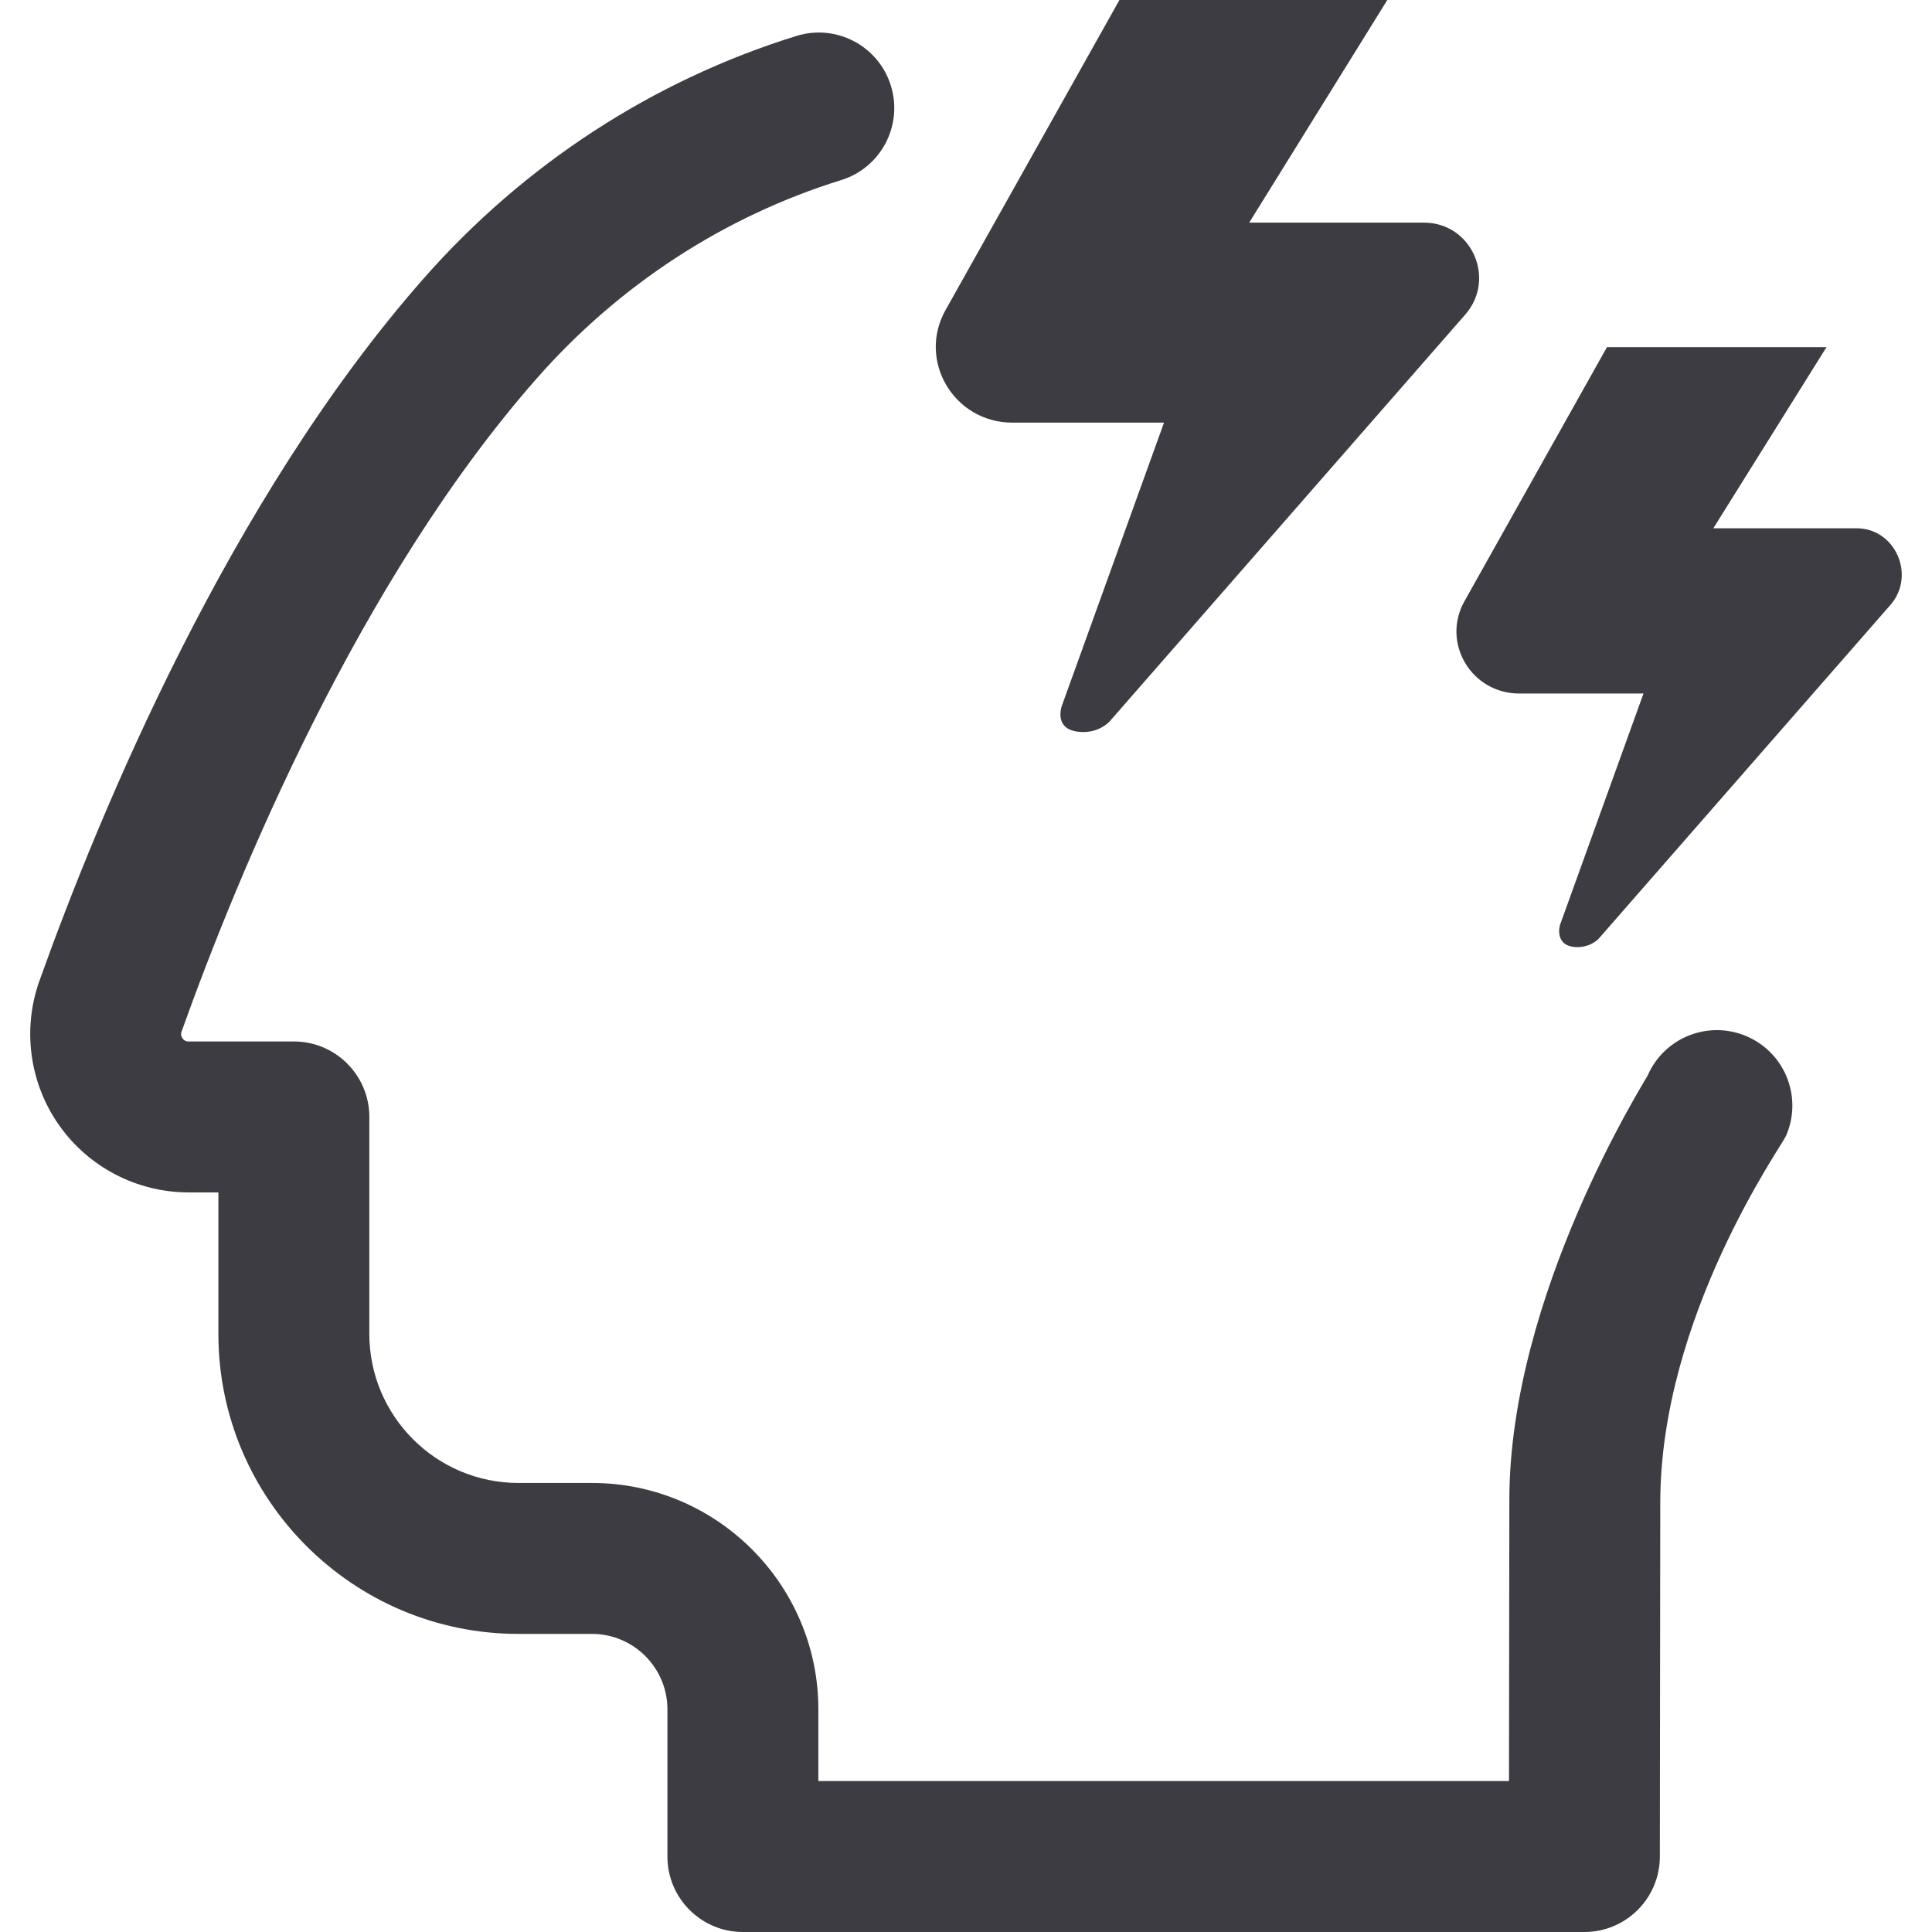
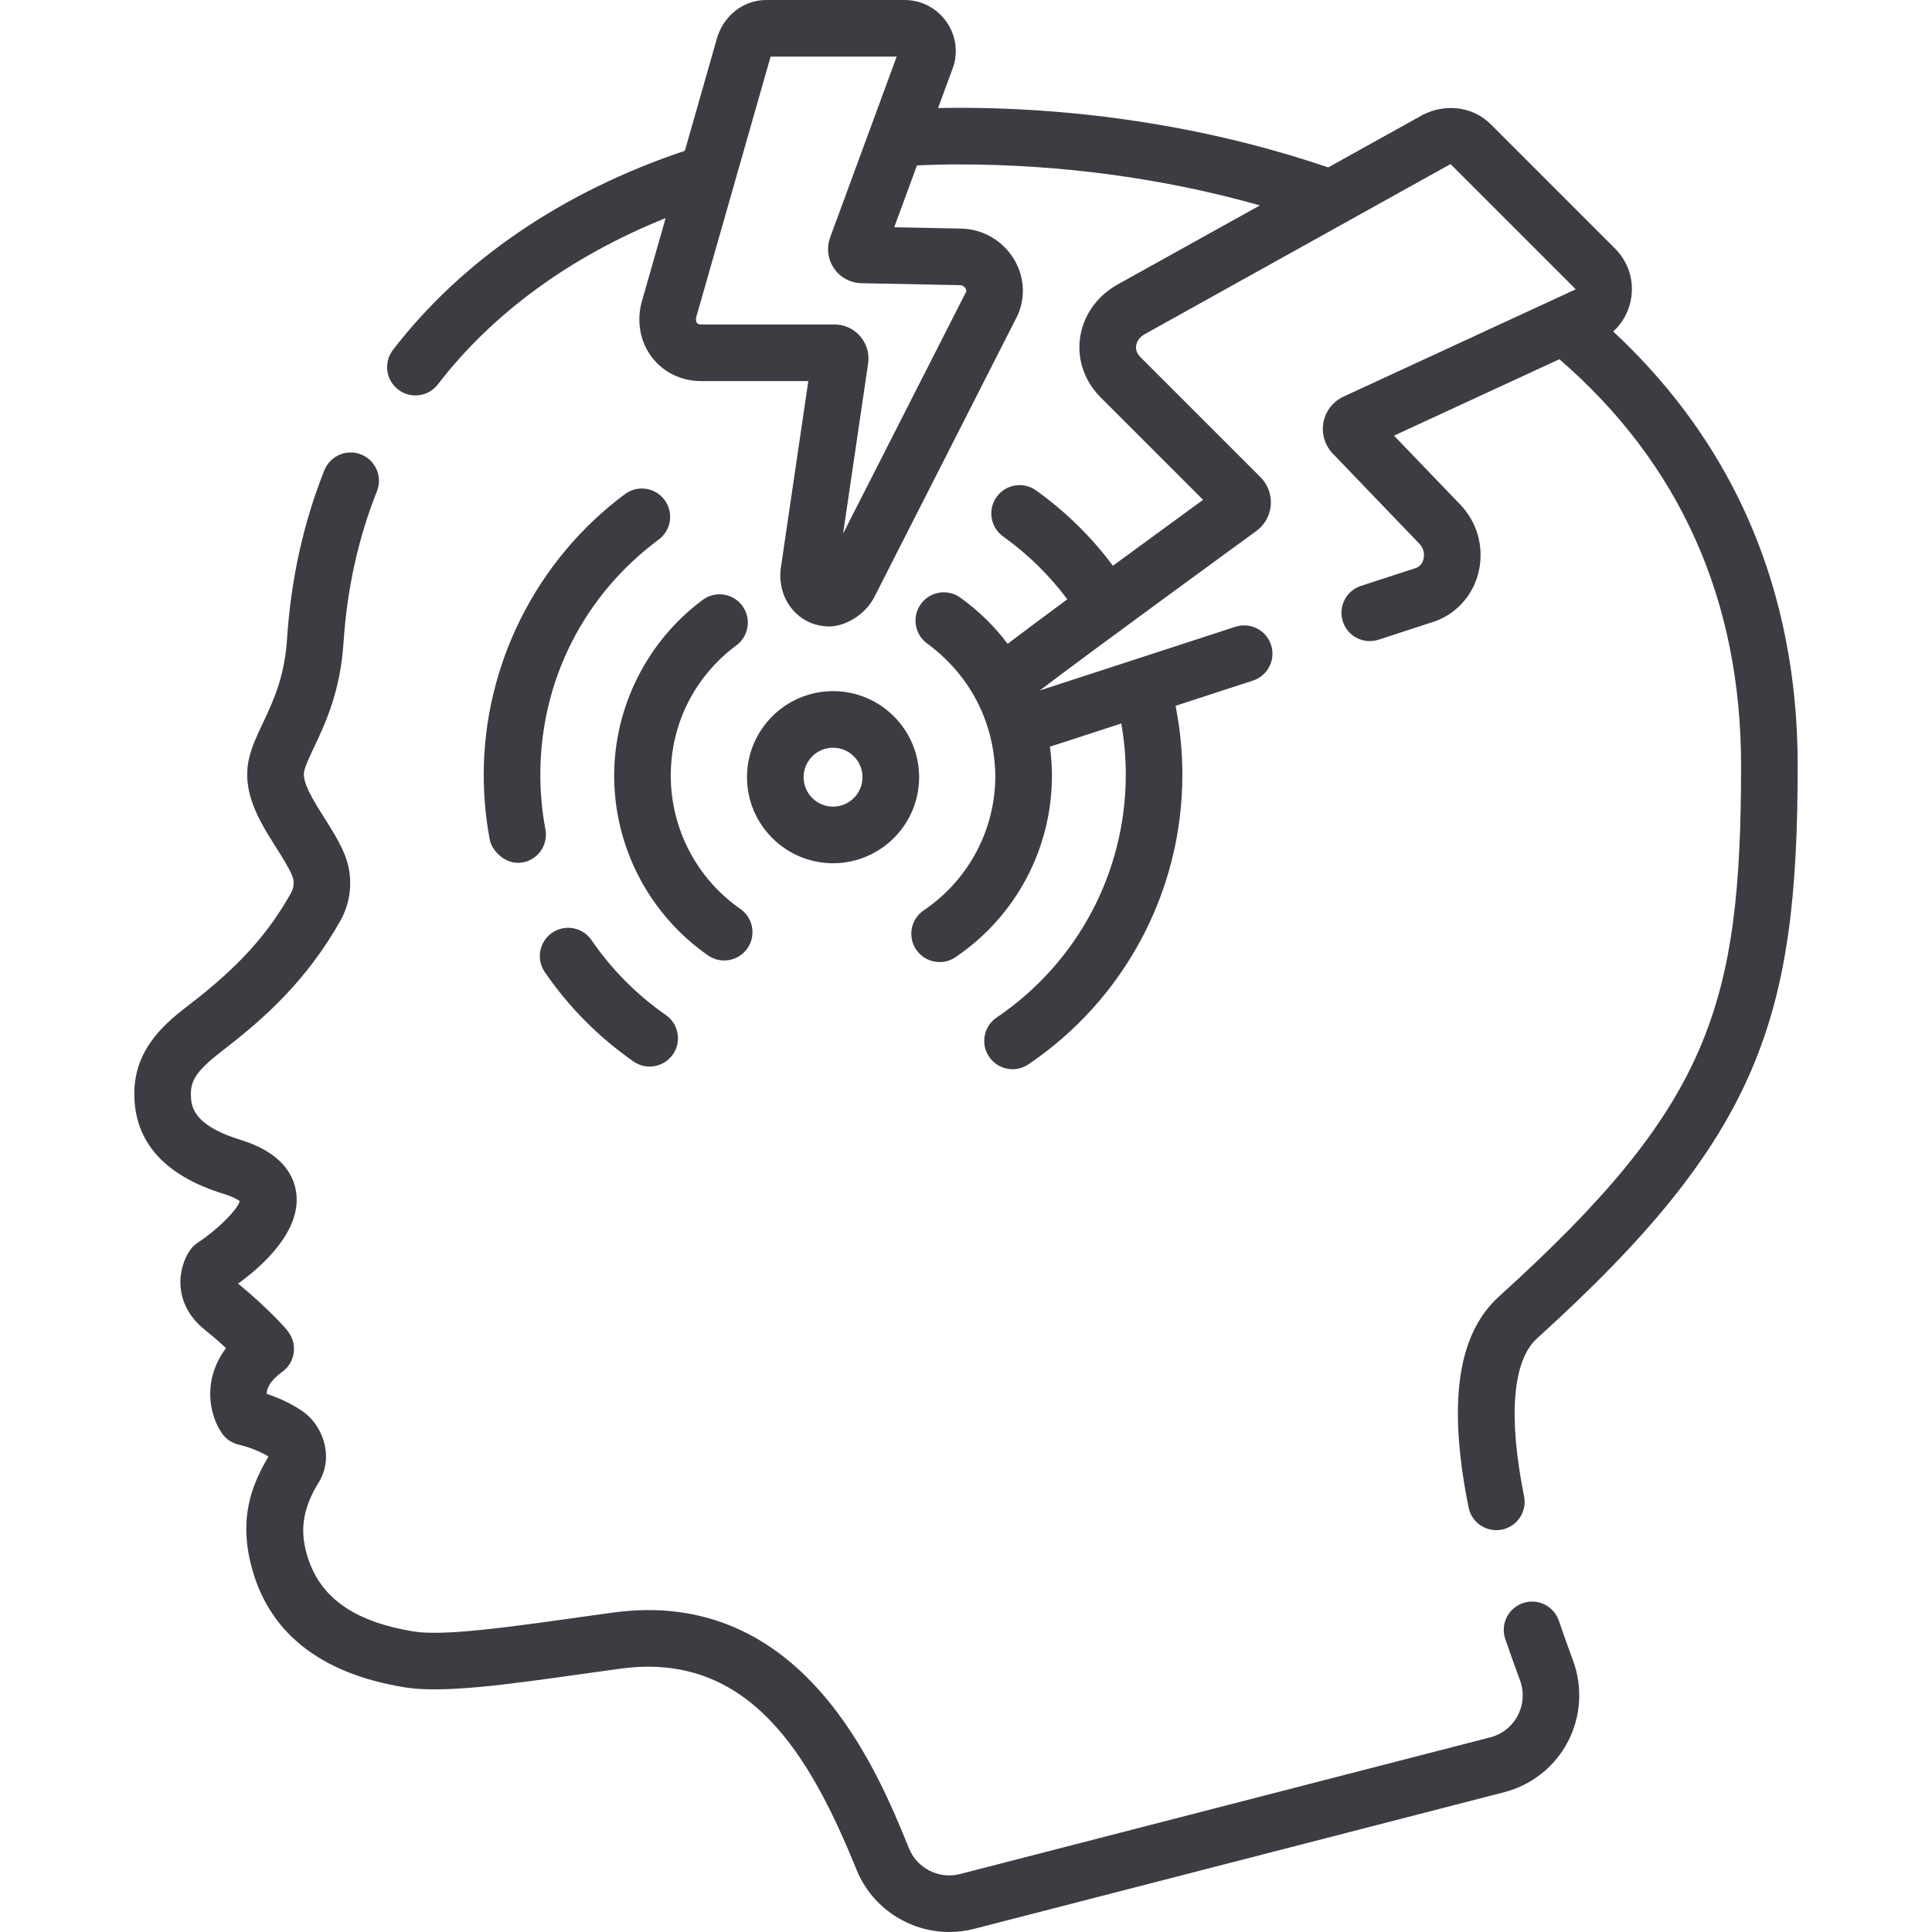
- <svg xmlns="http://www.w3.org/2000/svg" version="1.1" width="512" height="512" x="0" y="0" viewBox="0 0 512 512" style="enable-background:new 0 0 512 512" xml:space="preserve" class="">
+ <svg xmlns="http://www.w3.org/2000/svg" version="1.1" width="512" height="512" x="0" y="0" viewBox="0 0 511.992 511.992" style="enable-background:new 0 0 512 512" xml:space="preserve" class="">
  <g>
-     <path d="m419.875 512h-223c-11.046 0-20-8.954-20-20v-39c0-11.028-8.972-20-20-20h-19.5c-43.837 0-79.5-35.663-79.5-79.5v-37.5h-7.898c-13.634 0-26.461-6.653-34.312-17.798-7.851-11.143-9.798-25.458-5.209-38.294 15.837-44.3 50.124-127.387 101.828-186.123 26.646-30.271 60.806-52.492 98.784-64.261 10.557-3.274 21.754 2.634 25.023 13.184 3.27 10.551-2.633 21.754-13.184 25.023-30.946 9.59-58.817 27.738-80.599 52.483-47.3 53.732-79.314 131.553-94.188 173.158-.094.263-.344.96.243 1.792.59.836 1.333.836 1.614.836h27.898c11.046 0 20 8.954 20 20v57.5c0 21.78 17.72 39.5 39.5 39.5h19.5c33.084 0 60 26.916 60 60v19h183.024s.095-74.331.095-74.484c0-54.516 36.134-111.308 36.68-112.552 4.439-10.114 16.235-14.716 26.351-10.278 10.115 4.438 14.717 16.235 10.278 26.351-1.214 2.768-33.314 47.964-33.314 97.225l-.113 93.764c-.015 11.035-8.965 19.974-20.001 19.974zm-31.503-428.71c8.196-9.476 1.578-24.29-11.002-24.29h-46.317l36.597-59h-70.986l-46.084 82.167c-7.529 13.424 2.246 29.833 17.719 29.833h40.177l-26.875 74.491c-.419.914-2.613 7.509 5.598 7.509 2.456 0 5.05-.995 6.761-2.699zm112.652 76.973c6.718-7.766 1.294-20.263-9.017-20.263h-37.961l29.994-48h-58.18l-37.77 67.343c-6.17 11.001 1.841 24.45 14.523 24.45h32.928l-22.027 61.052c-.343.749-1.528 6.154 4.588 6.154 2.013 0 4.139-.816 5.541-2.212z" fill="#3c3c42" data-original="#000000" style="" class="" />
+     <g>
+       <path d="m460.639 131.905c-8.045-16.307-19.173-31.082-33.131-44.055 2.653-2.419 4.38-5.69 4.833-9.343.582-4.69-1.002-9.296-4.343-12.638l-32.927-32.927c-5.024-5.022-12.948-5.733-19.354-1.767l-23.745 13.199c-30.269-10.336-64.022-15.804-97.87-15.804-1.834 0-3.672.028-5.509.068l4.042-10.986c.091-.248.169-.5.233-.756 1.03-4.087.136-8.338-2.455-11.664s-6.493-5.232-10.709-5.232h-36.64c-6.325 0-11.758 4.502-13.3 10.981l-8.271 28.975c-32.395 10.853-59.091 29.026-77.35 52.765-2.525 3.283-1.91 7.992 1.373 10.518 1.362 1.048 2.971 1.556 4.566 1.556 2.249 0 4.474-1.007 5.951-2.928 14.566-18.938 35.268-33.991 60.367-44.068l-6.337 22.202c-.015.051-.028.103-.042.155-1.365 5.201-.343 10.525 2.807 14.607 3.052 3.957 7.788 6.226 12.994 6.226h28.386l-7.261 49.37c-.179 1.211-.216 2.336-.115 3.436.647 7.079 6.083 12.217 12.925 12.217 3.564.039 9.061-2.472 11.832-7.567.279-.57 37.832-74.324 38.105-74.924 2.185-4.913 1.737-10.586-1.195-15.176-3.055-4.781-8.255-7.686-13.874-7.771l-17.651-.353 6.028-16.384c3.684-.174 7.4-.267 11.101-.267 27.346 0 54.597 3.735 79.778 10.861l-37.935 21.087c-.047.026-.094.052-.14.08-5.353 3.127-8.857 8.287-9.614 14.156-.731 5.668 1.274 11.345 5.504 15.575l27.126 27.126c-5.516 4.021-14.604 10.654-23.892 17.47-5.713-7.652-12.528-14.354-20.366-19.961-3.368-2.408-8.054-1.632-10.464 1.738-2.409 3.369-1.632 8.054 1.737 10.463 6.543 4.679 12.237 10.268 17.014 16.648-6.364 4.7-12.063 8.941-15.822 11.805-3.503-4.645-7.714-8.794-12.552-12.255-3.367-2.409-8.052-1.632-10.464 1.737-2.409 3.369-1.632 8.054 1.737 10.463 10.968 8.107 17.755 20.248 18.021 35.009 0 14.31-7.09 27.643-18.966 35.667-3.433 2.319-4.335 6.981-2.017 10.413 1.449 2.145 3.814 3.302 6.222 3.302 1.444 0 2.904-.417 4.191-1.287 16.011-10.817 25.569-28.796 25.569-48.096 0-2.598-.193-5.173-.537-7.716.732-.167 17.62-5.732 18.915-6.132.788 4.466 1.189 9.01 1.189 13.583 0 25.811-12.787 49.859-34.206 64.329-3.433 2.319-4.335 6.981-2.017 10.414 1.449 2.145 3.814 3.302 6.222 3.302 1.444 0 2.904-.417 4.191-1.286 25.554-17.264 40.81-45.959 40.81-76.759 0-6.158-.615-12.274-1.814-18.264l20.51-6.679c3.938-1.282 6.092-5.515 4.81-9.454-1.283-3.939-5.516-6.091-9.454-4.809l-51.837 16.879c13.328-10.195 56.934-41.923 57.441-42.292 2.2-1.637 3.577-4.145 3.776-6.88.2-2.735-.797-5.417-2.736-7.356l-31.731-31.731c-.957-.957-1.372-1.982-1.235-3.049.156-1.204.975-2.328 2.249-3.091l81.08-45.1 33.188 33.185-61.55 28.442c-2.763 1.277-4.748 3.825-5.311 6.816s.36 6.086 2.468 8.279l22.961 23.898c1.011 1.041 1.424 2.521 1.107 3.96-.18.815-.657 1.884-1.91 2.423l-14.677 4.779c-3.938 1.282-6.092 5.515-4.81 9.454 1.284 3.939 5.517 6.092 9.454 4.809l14.913-4.856c.124-.04.247-.084.368-.13 5.74-2.206 9.969-7.16 11.31-13.252 1.404-6.373-.462-12.964-4.965-17.605l-17.521-18.236 43.828-20.251c31.949 27.63 48.145 63.827 48.145 107.667 0 64.038-8.419 90.275-64.152 140.713-10.997 9.953-13.633 28.241-8.058 55.907.718 3.561 3.847 6.02 7.345 6.02.491 0 .989-.048 1.489-.149 4.061-.818 6.689-4.773 5.871-8.833-4.257-21.122-3.043-35.975 3.418-41.822 59.102-53.486 69.087-84.823 69.087-151.834.002-25.893-5.3-49.766-15.755-70.959zm-206.277-56.335c.894.014 1.372.654 1.497.85.271.425.23.722.172.897l-32.607 64.094 6.632-45.093c.382-2.595-.383-5.222-2.098-7.207s-4.202-3.124-6.825-3.124h-35.311c-.818 0-1.043-.292-1.117-.387-.213-.276-.371-.834-.189-1.583l19.701-69.017h33.411l-17.63 47.918c-1.005 2.731-.625 5.796 1.017 8.2 1.641 2.403 4.357 3.873 7.269 3.932z" fill="#3c3c42" data-original="#000000" style="" class="" />
+       <path d="m413.107 429.506c-1.339-3.922-5.602-6.014-9.521-4.677-3.92 1.337-6.014 5.6-4.677 9.52 1.193 3.499 2.501 7.167 3.888 10.905 1.152 3.108.944 6.434-.588 9.365-1.524 2.917-4.119 4.975-7.308 5.797l-140.5 36.217c-5.547 1.431-11.357-1.489-13.511-6.792-8.421-20.743-28.154-69.313-78.395-62.509-3.508.476-7.005.967-10.451 1.451-16.984 2.385-34.542 4.854-42.398 3.567-16.583-2.714-25.68-9.56-28.63-21.544-1.845-7.361.426-13.151 3.696-18.373 3.812-6.815.636-14.866-4.493-18.416-3.247-2.249-6.853-3.738-9.559-4.647.043-1.406.856-3.459 4.134-5.822 1.646-1.186 2.74-2.988 3.035-4.994.294-2.006-.236-4.047-1.471-5.656 0-.27-5.652-6.532-13.266-12.729 6.009-4.333 16.854-13.722 15.4-24.157-.625-4.483-3.685-10.54-14.716-13.932-13.165-4.049-13.177-9.359-13.183-12.213-.009-3.929 1.898-6.475 8.873-11.845 10.126-7.795 21.697-17.937 30.746-34.046 3.072-5.47 3.439-12.152.981-17.876-1.439-3.348-3.43-6.5-5.354-9.547-2.761-4.373-5.89-9.328-5.223-12.192.375-1.61 1.408-3.793 2.604-6.322 2.939-6.213 6.965-14.723 7.811-27.672.93-14.272 3.91-27.789 8.858-40.176 1.536-3.847-.336-8.21-4.183-9.747-3.848-1.537-8.21.336-9.747 4.183-5.534 13.854-8.864 28.916-9.897 44.764-.658 10.095-3.709 16.543-6.401 22.233-1.499 3.169-2.915 6.163-3.654 9.334-2.09 8.972 2.818 16.745 7.148 23.603 1.688 2.674 3.283 5.2 4.255 7.46.627 1.46.523 3.184-.277 4.609-6.229 11.087-13.998 19.636-26.818 29.506-5.874 4.522-14.751 11.356-14.723 23.764.028 12.752 8.026 21.674 23.774 26.517 2.549.784 3.707 1.528 4.173 1.905-.747 2.417-5.967 7.618-11.09 10.961-.817.53-1.524 1.214-2.08 2.015-3.234 4.657-4.825 14.152 4.046 21.225 2.201 1.755 4.024 3.364 5.485 4.74-6.244 8.31-4.55 17.494-1.131 22.505 1.087 1.593 2.745 2.706 4.631 3.108.045.01 4.367.997 7.725 3.11-3.254 5.771-8.107 14.475-4.677 28.406 4.439 18.038 18.157 29.06 40.772 32.761 10.099 1.652 27.158-.742 46.906-3.516 3.423-.48 6.896-.968 10.379-1.44 34.029-4.611 50.14 22.885 62.482 53.287 4.118 10.144 14.027 16.51 24.587 16.509 2.176 0 4.381-.271 6.566-.834l140.5-36.217c7.247-1.868 13.391-6.743 16.857-13.374 3.474-6.646 3.968-14.493 1.357-21.529-1.332-3.615-2.595-7.158-3.747-10.533z" fill="#3c3c42" data-original="#000000" style="" class="" />
+       <path d="m220.766 228.763c12.574 0 22.805-10.23 22.805-22.805s-10.23-22.805-22.805-22.805-22.806 10.23-22.806 22.805 10.23 22.805 22.806 22.805zm0-30.611c4.304 0 7.805 3.501 7.805 7.805s-3.501 7.805-7.805 7.805-7.806-3.501-7.806-7.805 3.502-7.805 7.806-7.805z" fill="#3c3c42" data-original="#000000" style="" class="" />
+       <path d="m186.211 158.975c-14.686 10.906-23.453 28.325-23.453 46.596 0 18.958 9.296 36.758 24.867 47.614 1.307.911 2.802 1.348 4.282 1.348 2.37 0 4.701-1.12 6.159-3.211 2.369-3.398 1.535-8.073-1.863-10.442-11.55-8.052-18.445-21.252-18.445-35.309 0-13.749 6.341-26.343 17.396-34.553 3.325-2.47 4.02-7.167 1.55-10.493-2.469-3.325-7.166-4.02-10.493-1.55z" fill="#3c3c42" data-original="#000000" style="" class="" />
+       <path d="m176.459 268.992c-7.743-5.398-14.376-12.082-19.714-19.863-2.343-3.416-7.01-4.286-10.427-1.943-3.416 2.343-4.286 7.011-1.942 10.427 6.364 9.279 14.272 17.247 23.505 23.684 1.307.911 2.802 1.348 4.282 1.348 2.37 0 4.701-1.12 6.159-3.211 2.369-3.399 1.535-8.074-1.863-10.442z" fill="#3c3c42" data-original="#000000" style="" class="" />
+       <path d="m165.623 130.942c-23.438 17.406-37.431 45.206-37.431 74.365 0 5.8.54 11.605 1.606 17.256.535 2.836 4.183 6.837 8.761 5.979 4.07-.768 6.747-4.69 5.979-8.761-.894-4.736-1.347-9.606-1.347-14.475 0-24.799 11.436-47.515 31.374-62.323 3.325-2.469 4.02-7.167 1.55-10.493-2.468-3.324-7.167-4.017-10.492-1.548z" fill="#3c3c42" data-original="#000000" style="" class="" />
+     </g>
  </g>
</svg>
